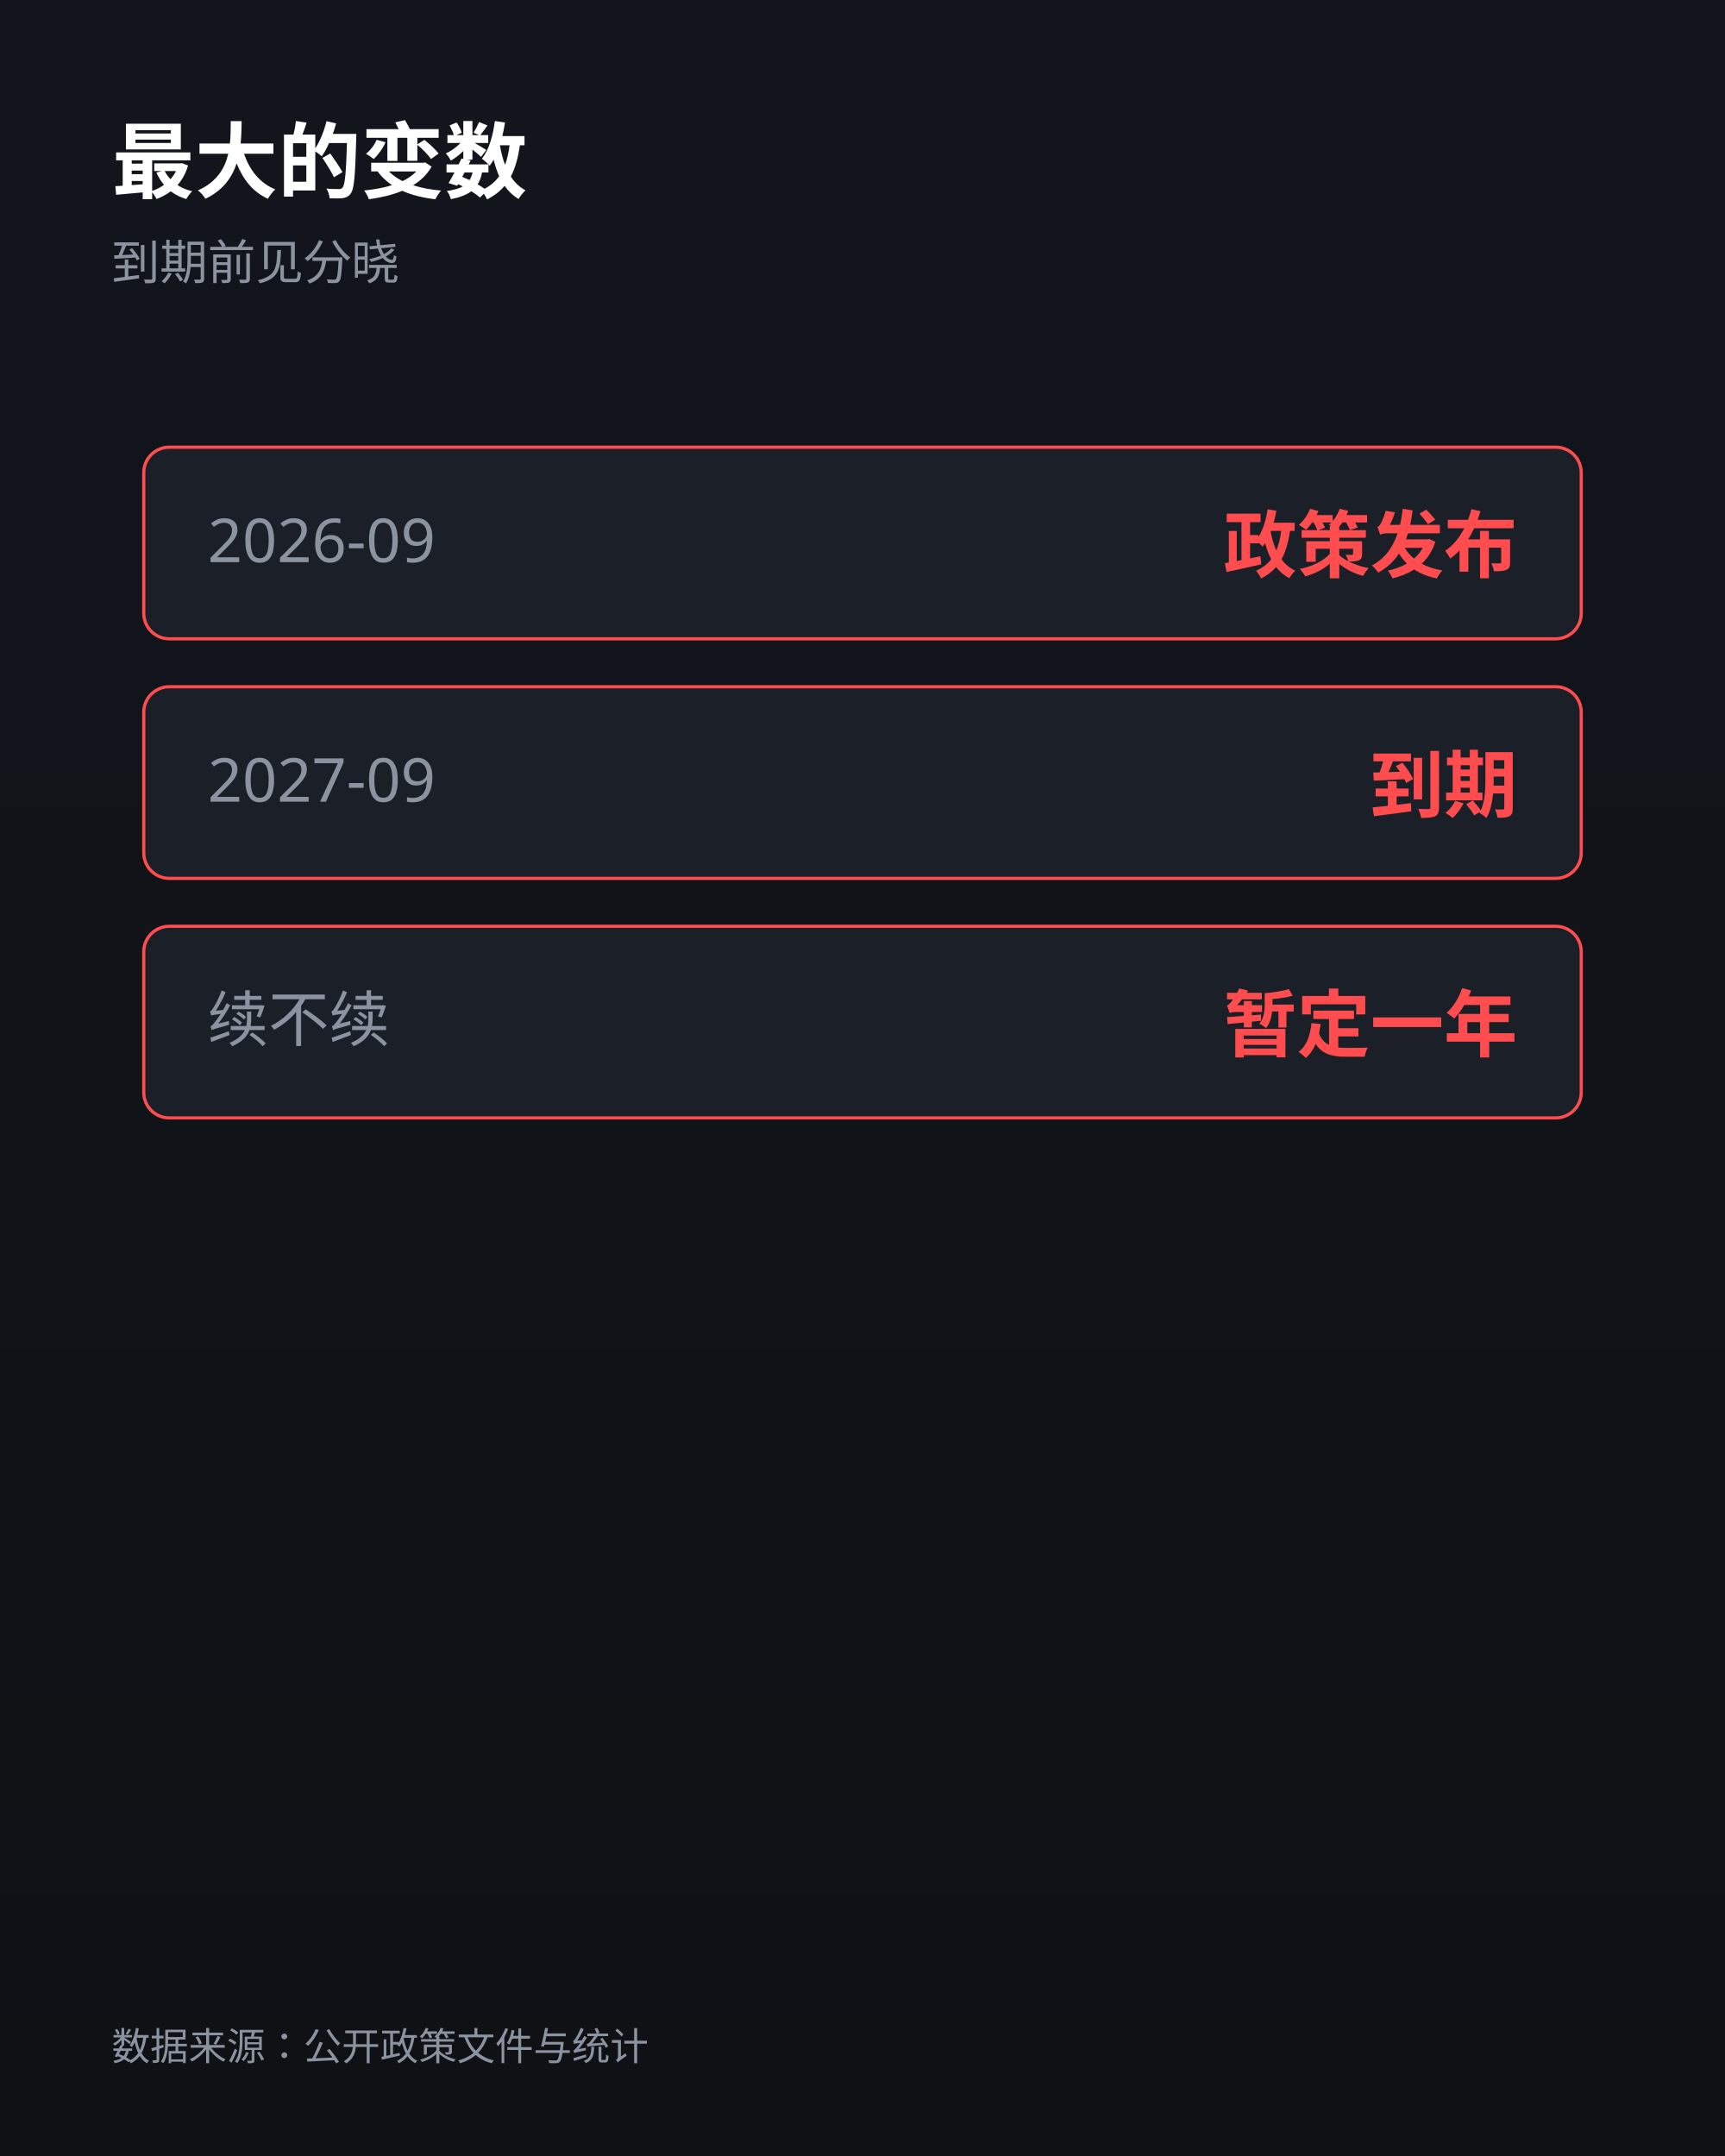
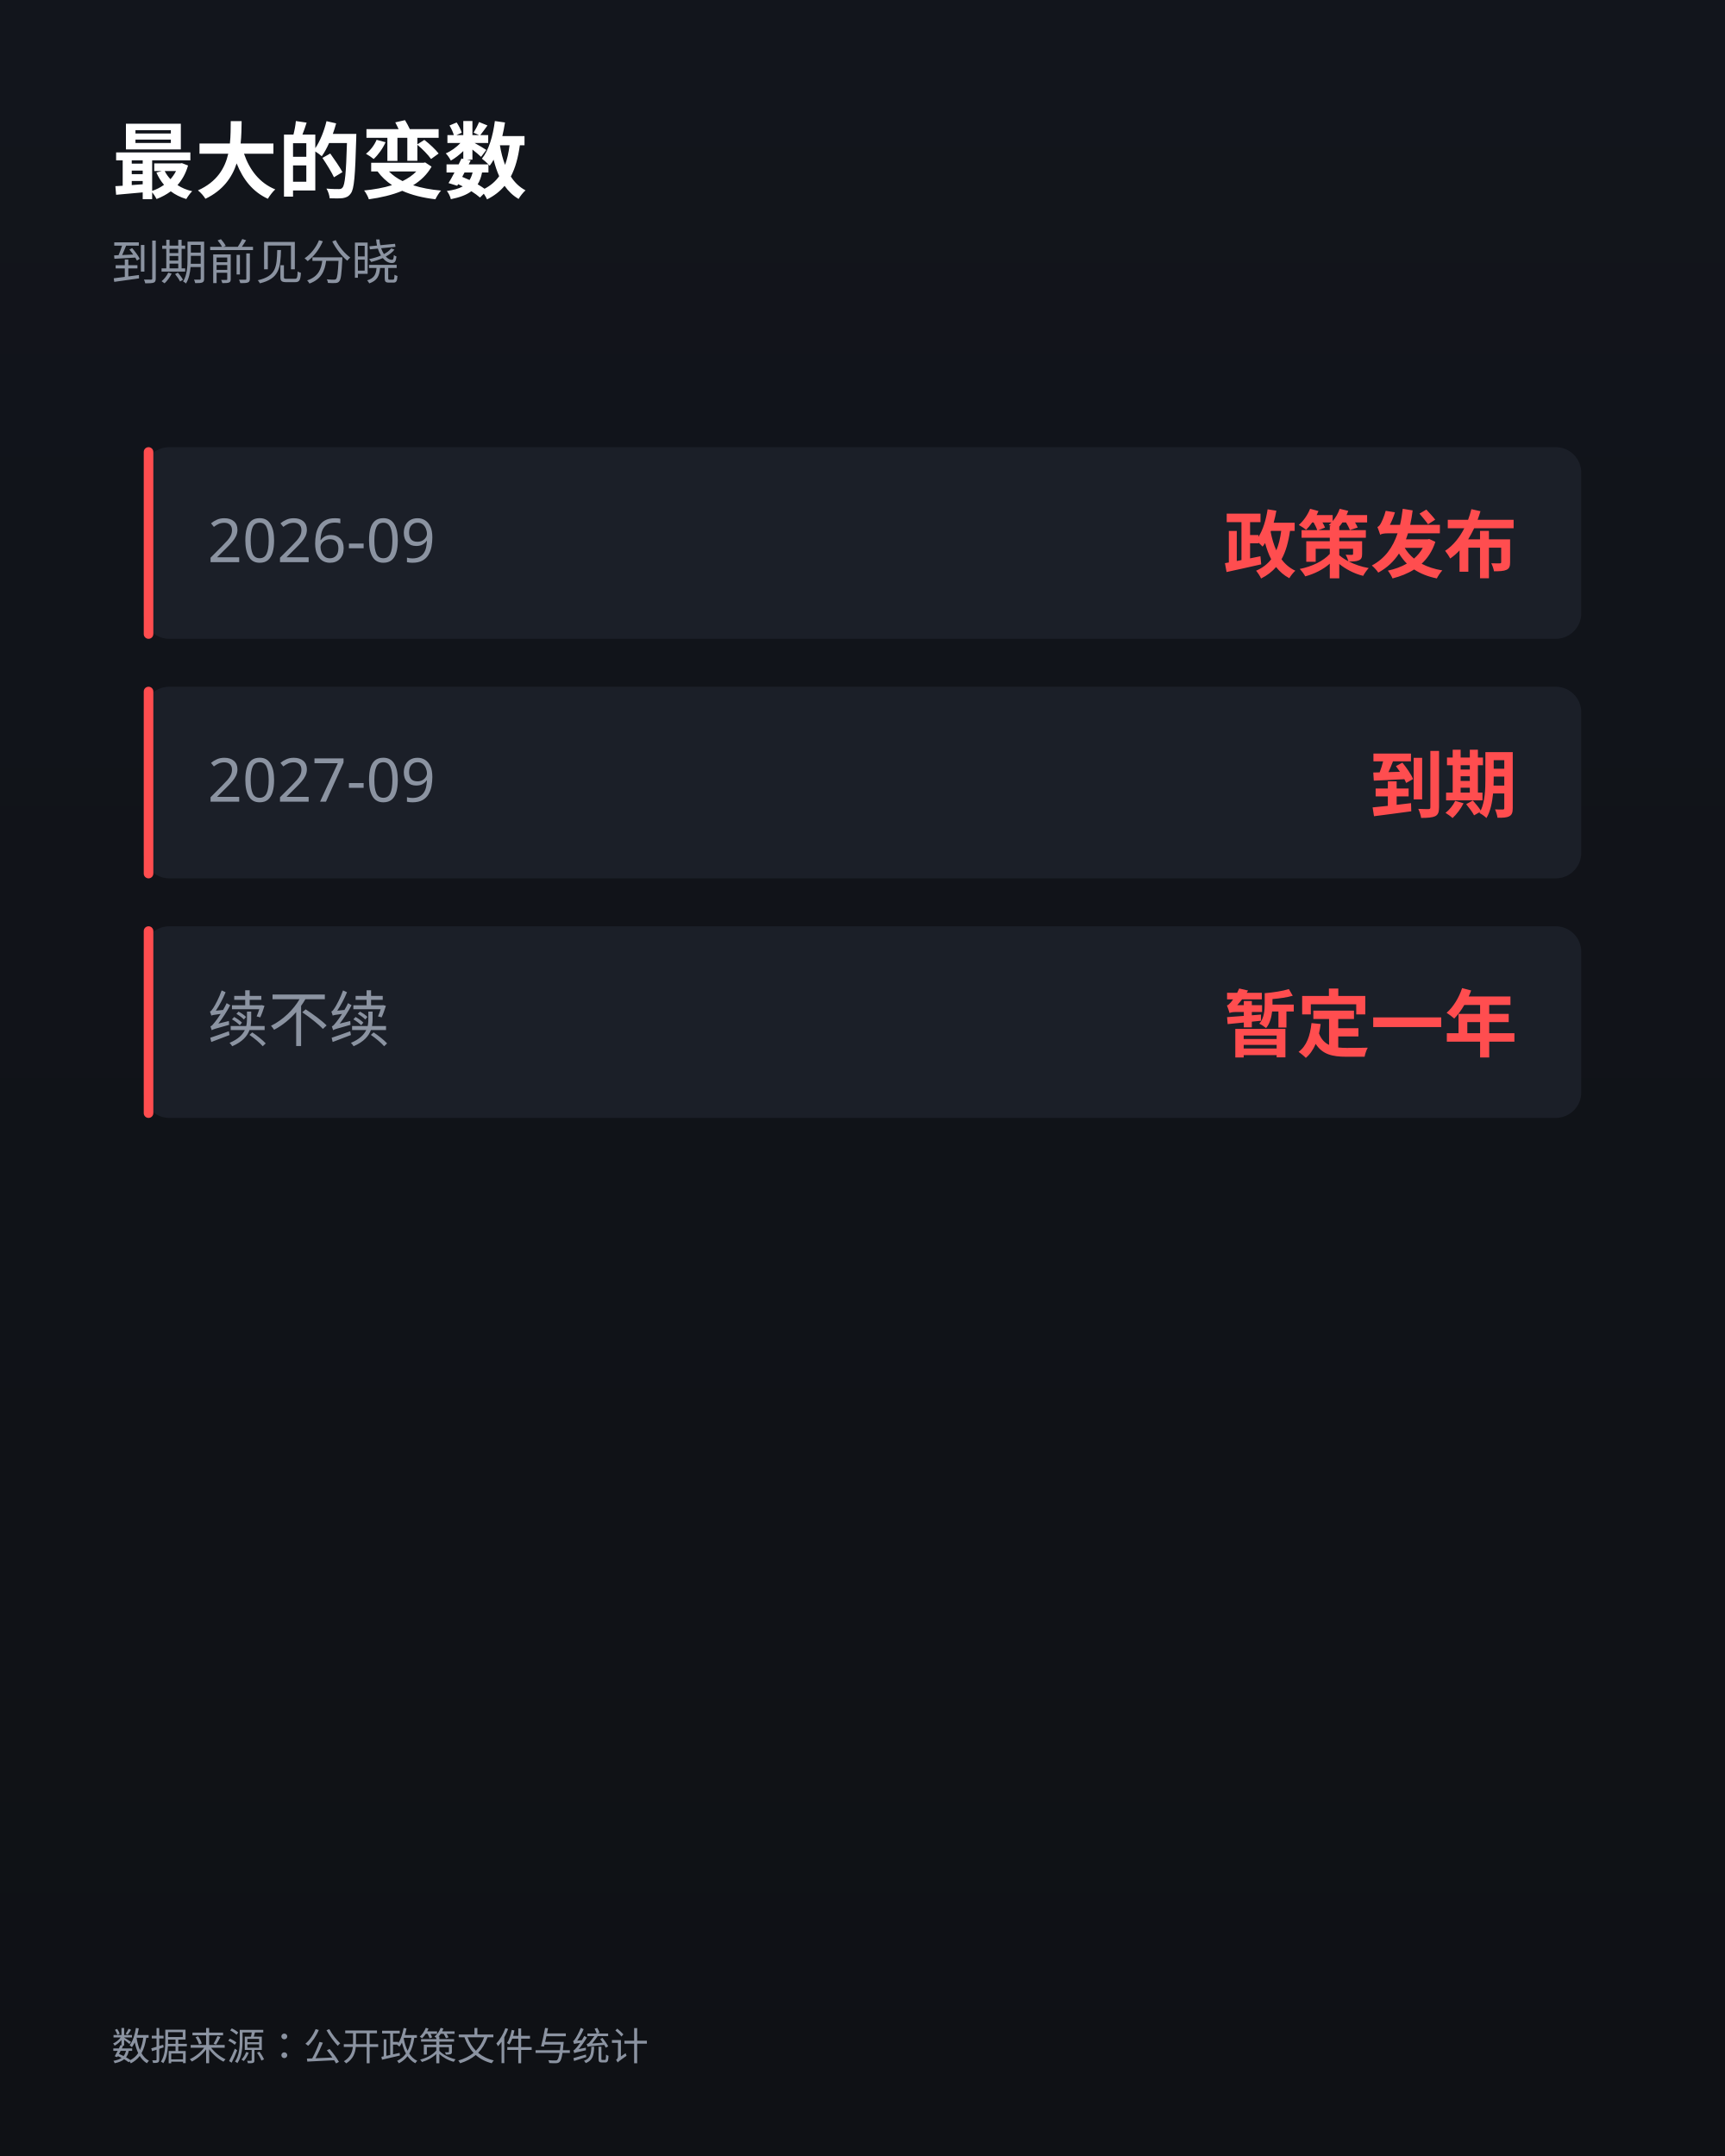
<svg xmlns="http://www.w3.org/2000/svg" width="1080" height="1350" viewBox="0 0 1080 1350">
  <defs>
    <linearGradient id="bg" x1="0" y1="0" x2="0" y2="1">
      <stop offset="0%" stop-color="#12151c" />
      <stop offset="100%" stop-color="#0f1115" />
    </linearGradient>
  </defs>
  <rect width="1080" height="1350" fill="url(#bg)" />
+   <rect x="90" y="280" width="900" height="120" fill="#1b1f28" rx="16" />
+   <rect x="90" y="280" width="6" height="120" fill="#ff4d4f" rx="3" />
+   <rect x="90" y="430" width="900" height="120" fill="#1b1f28" rx="16" />
+   <rect x="90" y="430" width="6" height="120" fill="#ff4d4f" rx="3" />
+   <rect x="90" y="580" width="900" height="120" fill="#1b1f28" rx="16" />
+   <rect x="90" y="580" width="6" height="120" fill="#ff4d4f" rx="3" />
  <text x="70" y="120" font-family="Source Han Sans SC, Microsoft YaHei, sans-serif" font-size="52" font-weight="bold" fill="#ffffff">最大的变数</text>
-   <text x="70" y="175" font-family="Source Han Sans SC, sans-serif" font-size="30" fill="#8b93a1">到期前见分晓</text>
-   <rect x="90" y="280" width="900" height="120" rx="16" fill="#1b1f28" stroke="#ff4d4f" stroke-width="2" />
-   <text x="130" y="352" font-family="Source Han Sans SC, sans-serif" font-size="38" fill="#8b93a1">2026-09</text>
-   <text x="950" y="358" text-anchor="end" font-family="Source Han Sans SC, sans-serif" font-size="46" font-weight="bold" fill="#ff4d4f">政策发布</text>
-   <rect x="90" y="430" width="900" height="120" rx="16" fill="#1b1f28" stroke="#ff4d4f" stroke-width="2" />
-   <text x="130" y="502" font-family="Source Han Sans SC, sans-serif" font-size="38" fill="#8b93a1">2027-09</text>
-   <text x="950" y="508" text-anchor="end" font-family="Source Han Sans SC, sans-serif" font-size="46" font-weight="bold" fill="#ff4d4f">到期</text>
-   <rect x="90" y="580" width="900" height="120" rx="16" fill="#1b1f28" stroke="#ff4d4f" stroke-width="2" />
-   <text x="130" y="652" font-family="Source Han Sans SC, sans-serif" font-size="38" fill="#8b93a1">续不续</text>
-   <text x="950" y="658" text-anchor="end" font-family="Source Han Sans SC, sans-serif" font-size="46" font-weight="bold" fill="#ff4d4f">暂定一年</text>
-   <text x="70" y="1290" font-family="Source Han Sans SC, sans-serif" font-size="24" fill="#8b93a1">数据来源：公开政策文件与统计</text>
+   <text x="70" y="175" font-family="Source Han Sans SC, Microsoft YaHei, sans-serif" font-size="30" fill="#8b93a1">到期前见分晓</text>
+   <text x="130" y="352" font-family="Source Han Sans SC, Microsoft YaHei, sans-serif" font-size="38" fill="#8b93a1">2026-09</text>
+   <text x="950" y="358" text-anchor="end" font-family="Source Han Sans SC, Microsoft YaHei, sans-serif" font-size="46" font-weight="bold" fill="#ff4d4f">政策发布</text>
+   <text x="130" y="502" font-family="Source Han Sans SC, Microsoft YaHei, sans-serif" font-size="38" fill="#8b93a1">2027-09</text>
+   <text x="950" y="508" text-anchor="end" font-family="Source Han Sans SC, Microsoft YaHei, sans-serif" font-size="46" font-weight="bold" fill="#ff4d4f">到期</text>
+   <text x="130" y="652" font-family="Source Han Sans SC, Microsoft YaHei, sans-serif" font-size="38" fill="#8b93a1">续不续</text>
+   <text x="950" y="658" text-anchor="end" font-family="Source Han Sans SC, Microsoft YaHei, sans-serif" font-size="46" font-weight="bold" fill="#ff4d4f">暂定一年</text>
+   <text x="70" y="1290" font-family="Source Han Sans SC, Microsoft YaHei, sans-serif" font-size="24" fill="#8b93a1">数据来源：公开政策文件与统计</text>
</svg>
